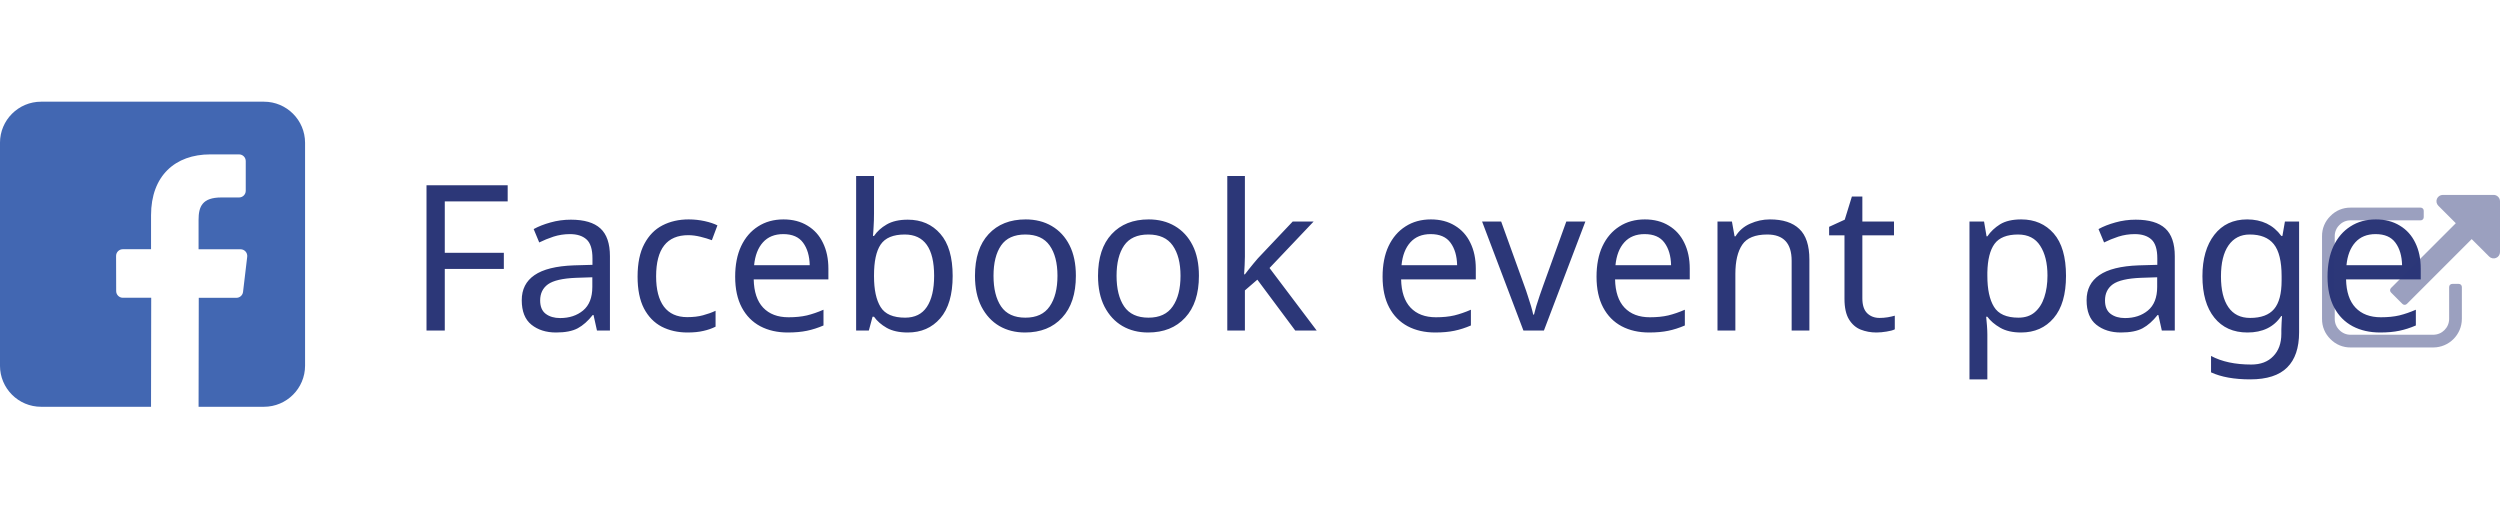
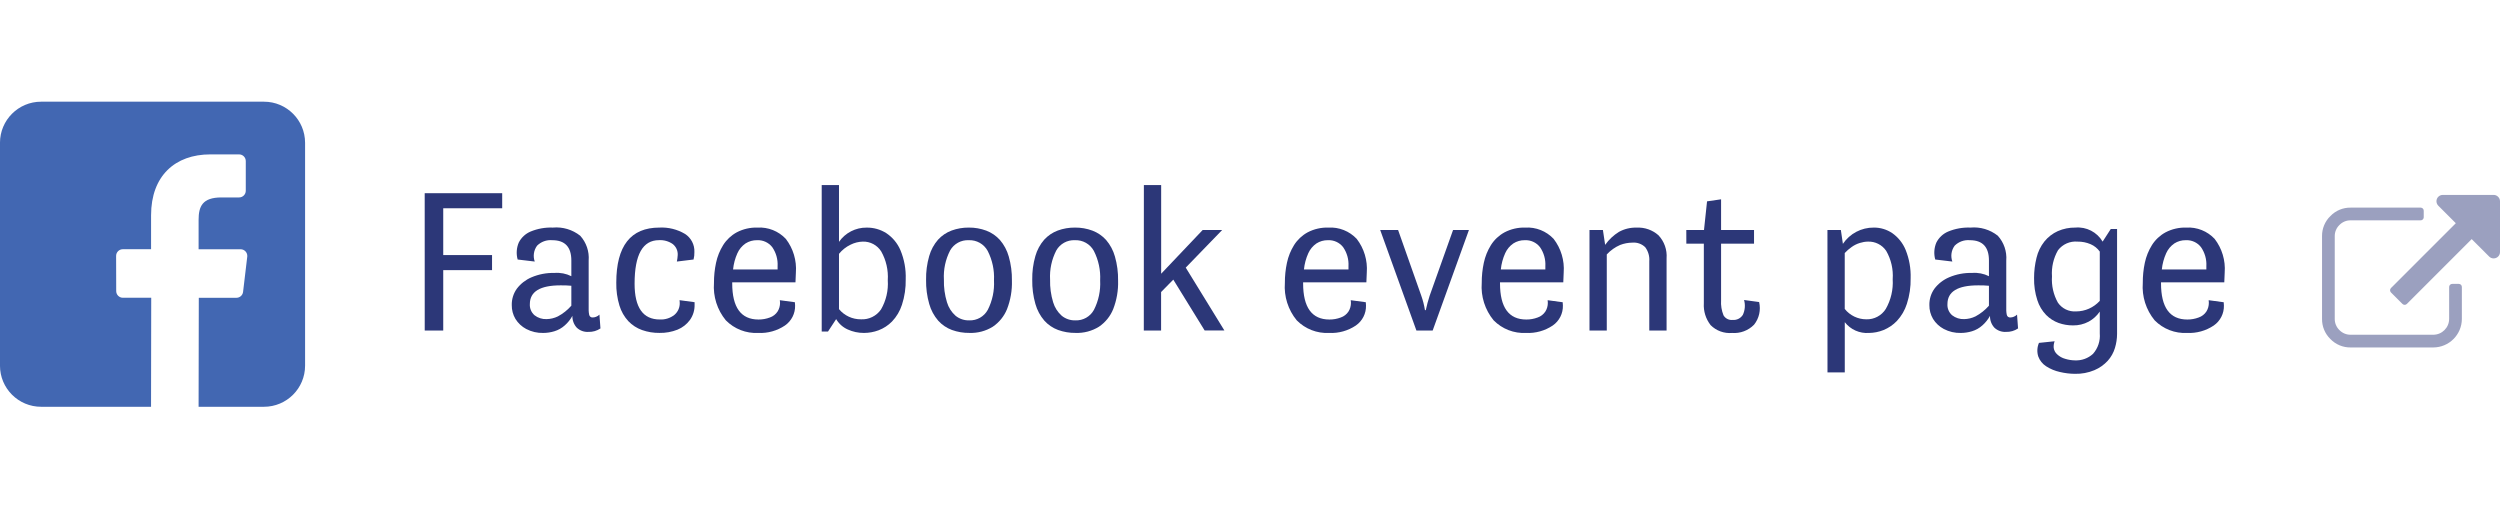
- <svg xmlns="http://www.w3.org/2000/svg" width="295" height="60" viewBox="0 0 295 60">
-   <g id="Group_25" data-name="Group 25" transform="translate(-3010 -2902)">
-     <rect id="Rectangle_15" data-name="Rectangle 15" width="295" height="60" rx="10" transform="translate(3010 2902)" fill="#4267b2" opacity="0" />
-     <text id="Facebook_event_page" data-name="Facebook event page" transform="translate(3058 2941)" fill="#2c3778" font-size="24" font-family="TensoW00-Regular">
-       <tspan x="0" y="0">Facebook event page</tspan>
-     </text>
-     <path id="facebook" d="M31.151,0H4.853A4.851,4.851,0,0,0,0,4.851v26.3A4.851,4.851,0,0,0,4.853,36h12.97l.022-12.864H14.5a.789.789,0,0,1-.789-.786L13.7,18.2a.789.789,0,0,1,.789-.792h3.336V13.4c0-4.65,2.84-7.182,6.988-7.182h3.4A.789.789,0,0,1,29,7.012v3.5a.789.789,0,0,1-.788.789H26.126c-2.256,0-2.693,1.072-2.693,2.645v3.469H28.39a.789.789,0,0,1,.783.881l-.492,4.147a.789.789,0,0,1-.783.7H23.456L23.434,36h7.717A4.851,4.851,0,0,0,36,31.149V4.851A4.851,4.851,0,0,0,31.151,0Z" transform="translate(3009.998 2914)" fill="#4267b2" />
-     <g id="external-link-symbol" transform="translate(3284 2888.453)">
-       <g id="Group_27" data-name="Group 27" transform="translate(0 36.547)">
-         <path id="Path_437" data-name="Path 437" d="M16.125,82.09h-.75a.361.361,0,0,0-.375.375v3.75a1.88,1.88,0,0,1-1.875,1.875H3.375a1.806,1.806,0,0,1-1.324-.551A1.805,1.805,0,0,1,1.5,86.215v-9.75a1.805,1.805,0,0,1,.551-1.324,1.806,1.806,0,0,1,1.324-.551h8.25A.361.361,0,0,0,12,74.215v-.75a.361.361,0,0,0-.375-.375H3.375a3.251,3.251,0,0,0-2.385.99A3.251,3.251,0,0,0,0,76.465v9.75A3.25,3.25,0,0,0,.99,88.6a3.251,3.251,0,0,0,2.385.99h9.75A3.381,3.381,0,0,0,16.5,86.215v-3.75a.362.362,0,0,0-.375-.375Z" transform="translate(0 -71.59)" fill="rgba(44,55,120,0.47)" />
-         <path id="Path_438" data-name="Path 438" d="M208.318,36.77a.721.721,0,0,0-.527-.223h-6a.746.746,0,0,0-.527,1.277l2.062,2.062-7.641,7.641a.369.369,0,0,0,0,.539l1.336,1.336a.369.369,0,0,0,.539,0l7.641-7.641,2.063,2.062a.75.75,0,0,0,1.277-.527v-6A.721.721,0,0,0,208.318,36.77Z" transform="translate(-187.541 -36.547)" fill="rgba(44,55,120,0.47)" />
+ <svg xmlns="http://www.w3.org/2000/svg" width="295.002" height="60" viewBox="0 0 295.002 60">
+   <g id="Group_69" data-name="Group 69" transform="translate(-861.498 846)">
+     <rect id="Rectangle_15" data-name="Rectangle 15" width="295" height="60" rx="10" transform="translate(861.5 -846)" fill="rgba(66,103,178,0)" />
+     <g id="Facebook_event_page" data-name="Facebook event page">
+       <g id="Group_68" data-name="Group 68">
+         <path id="Path_529" data-name="Path 529" d="M911.613-823.2h9.144v1.776H913.8v5.52h5.76v1.776H913.8V-807h-2.184Z" fill="#2c3778" />
+         <path id="Path_530" data-name="Path 530" d="M922.485-811.933a4.249,4.249,0,0,1,1.727-1.343,6.489,6.489,0,0,1,2.713-.517,3.767,3.767,0,0,1,1.992.385v-1.849q0-2.4-2.256-2.4a2.251,2.251,0,0,0-1.788.648,2.024,2.024,0,0,0-.276,1.872l-2.016-.24a3.035,3.035,0,0,1,.131-2,2.774,2.774,0,0,1,1.393-1.3,6.234,6.234,0,0,1,2.628-.468,4.54,4.54,0,0,1,3.228.96,3.9,3.9,0,0,1,1,2.928v5.9a2.914,2.914,0,0,0,.059.493.391.391,0,0,0,.444.324,1.069,1.069,0,0,0,.384-.084,1.087,1.087,0,0,0,.384-.252l.12,1.632a2.385,2.385,0,0,1-1.416.408,1.84,1.84,0,0,1-1.38-.5,1.985,1.985,0,0,1-.515-1.393,4.106,4.106,0,0,1-.889,1.117,3.225,3.225,0,0,1-1.236.7,4.576,4.576,0,0,1-1.308.2,4.088,4.088,0,0,1-2.017-.468,3.331,3.331,0,0,1-1.271-1.188,3.116,3.116,0,0,1-.433-1.632A3.2,3.2,0,0,1,922.485-811.933Zm4.848,3.265a5.652,5.652,0,0,0,1.584-1.261v-2.351a11.393,11.393,0,0,0-1.272-.048q-3.624,0-3.624,2.208a1.614,1.614,0,0,0,.552,1.32,2.15,2.15,0,0,0,1.416.456A3.178,3.178,0,0,0,927.333-808.668Z" fill="#2c3778" />
+         <path id="Path_531" data-name="Path 531" d="M939.308-819.145a5.364,5.364,0,0,1,3.013.744,2.413,2.413,0,0,1,1.116,2.136,3.172,3.172,0,0,1-.1.888l-1.968.24a4.849,4.849,0,0,0,.1-.768,1.542,1.542,0,0,0-.589-1.3,2.579,2.579,0,0,0-1.62-.456q-2.88,0-2.88,5.136,0,4.226,2.977,4.225a2.57,2.57,0,0,0,1.716-.54,1.781,1.781,0,0,0,.635-1.429l-.023-.311,1.775.24v.288a2.988,2.988,0,0,1-.551,1.812,3.408,3.408,0,0,1-1.464,1.14,5.48,5.48,0,0,1-2.137.384,6,6,0,0,1-2.04-.336,4.19,4.19,0,0,1-1.62-1.044,4.725,4.725,0,0,1-1.056-1.848,8.744,8.744,0,0,1-.372-2.7Q934.22-819.145,939.308-819.145Z" fill="#2c3778" />
+         <path id="Path_532" data-name="Path 532" d="M945.992-814.993a6.481,6.481,0,0,1,.841-2.088,4.351,4.351,0,0,1,1.595-1.5,4.948,4.948,0,0,1,2.448-.564,4.253,4.253,0,0,1,3.349,1.332,5.8,5.8,0,0,1,1.188,3.972l-.048,1.153H947.9v.12q0,4.27,3.1,4.272a3.706,3.706,0,0,0,1.343-.24,1.77,1.77,0,0,0,.912-.708,1.905,1.905,0,0,0,.289-1.021l-.024-.311,1.775.24.025.384a2.777,2.777,0,0,1-1.2,2.364,5.209,5.209,0,0,1-3.145.876,5.012,5.012,0,0,1-3.828-1.488,6.214,6.214,0,0,1-1.4-4.416A11.087,11.087,0,0,1,945.992-814.993Zm3.48-2.28a2.782,2.782,0,0,0-.96,1.152A6.152,6.152,0,0,0,948-814.2h5.255v-.385a3.585,3.585,0,0,0-.635-2.256,2.138,2.138,0,0,0-1.788-.816A2.43,2.43,0,0,0,949.472-817.273Z" fill="#2c3778" />
+         <path id="Path_533" data-name="Path 533" d="M958.46-824.162h2.04v6.7a3.923,3.923,0,0,1,3.264-1.68,4.226,4.226,0,0,1,2.328.66,4.582,4.582,0,0,1,1.657,2,8.179,8.179,0,0,1,.624,3.432,9.1,9.1,0,0,1-.444,3.013,5.109,5.109,0,0,1-1.177,1.98,4.425,4.425,0,0,1-1.584,1.032,4.953,4.953,0,0,1-1.715.312,4.54,4.54,0,0,1-1.92-.408,2.987,2.987,0,0,1-1.368-1.224l-.961,1.464h-.744Zm3.409,7.033a3.969,3.969,0,0,0-1.369,1.08v6.528a3.321,3.321,0,0,0,2.592,1.2,2.692,2.692,0,0,0,2.365-1.164,6.072,6.072,0,0,0,.8-3.445,6.109,6.109,0,0,0-.779-3.408,2.482,2.482,0,0,0-2.173-1.152A3.4,3.4,0,0,0,961.869-817.129Z" fill="#2c3778" />
+         <path id="Path_534" data-name="Path 534" d="M971.144-815.785a5,5,0,0,1,1.044-1.932,4.1,4.1,0,0,1,1.6-1.08,5.715,5.715,0,0,1,2.028-.348,5.7,5.7,0,0,1,2.064.36,4.144,4.144,0,0,1,1.609,1.1,5.11,5.11,0,0,1,1.044,1.956,9.73,9.73,0,0,1,.372,2.844,8.569,8.569,0,0,1-.576,3.36,4.584,4.584,0,0,1-1.68,2.077,4.892,4.892,0,0,1-2.761.732,5.882,5.882,0,0,1-2.064-.348,4.07,4.07,0,0,1-1.62-1.1,5.13,5.13,0,0,1-1.056-1.968,9.737,9.737,0,0,1-.372-2.845A9.519,9.519,0,0,1,971.144-815.785Zm6.912,6.348a6.835,6.835,0,0,0,.733-3.467,6.876,6.876,0,0,0-.745-3.493,2.428,2.428,0,0,0-2.232-1.26,2.4,2.4,0,0,0-2.2,1.212,6.7,6.7,0,0,0-.732,3.444,8.379,8.379,0,0,0,.36,2.665,3.435,3.435,0,0,0,1.02,1.6,2.441,2.441,0,0,0,1.6.54A2.388,2.388,0,0,0,978.056-809.437Z" fill="#2c3778" />
+         <path id="Path_535" data-name="Path 535" d="M983.672-815.785a5,5,0,0,1,1.044-1.932,4.115,4.115,0,0,1,1.6-1.08,5.715,5.715,0,0,1,2.028-.348,5.71,5.71,0,0,1,2.065.36,4.141,4.141,0,0,1,1.608,1.1,5.11,5.11,0,0,1,1.044,1.956,9.73,9.73,0,0,1,.372,2.844,8.551,8.551,0,0,1-.576,3.36,4.578,4.578,0,0,1-1.68,2.077,4.891,4.891,0,0,1-2.76.732,5.887,5.887,0,0,1-2.065-.348,4.07,4.07,0,0,1-1.62-1.1,5.129,5.129,0,0,1-1.056-1.968,9.737,9.737,0,0,1-.372-2.845A9.519,9.519,0,0,1,983.672-815.785Zm6.912,6.348a6.824,6.824,0,0,0,.733-3.467,6.888,6.888,0,0,0-.744-3.493,2.428,2.428,0,0,0-2.233-1.26,2.4,2.4,0,0,0-2.2,1.212,6.716,6.716,0,0,0-.731,3.444,8.412,8.412,0,0,0,.359,2.665,3.436,3.436,0,0,0,1.02,1.6,2.441,2.441,0,0,0,1.6.54A2.387,2.387,0,0,0,990.584-809.437Z" fill="#2c3778" />
+         <path id="Path_536" data-name="Path 536" d="M996.476-824.162h2.04V-813.7l4.9-5.161h2.3l-4.3,4.44,4.56,7.417h-2.328l-3.7-6-1.44,1.465V-807h-2.04Z" fill="#2c3778" />
+         <path id="Path_537" data-name="Path 537" d="M1013.359-814.993a6.481,6.481,0,0,1,.841-2.088,4.359,4.359,0,0,1,1.595-1.5,4.949,4.949,0,0,1,2.449-.564,4.253,4.253,0,0,1,3.348,1.332,5.8,5.8,0,0,1,1.188,3.972l-.048,1.153h-7.465v.12q0,4.27,3.1,4.272a3.711,3.711,0,0,0,1.344-.24,1.774,1.774,0,0,0,.912-.708,1.913,1.913,0,0,0,.288-1.021l-.024-.311,1.776.24.024.384a2.777,2.777,0,0,1-1.2,2.364,5.209,5.209,0,0,1-3.145.876,5.012,5.012,0,0,1-3.828-1.488,6.219,6.219,0,0,1-1.4-4.416A11.087,11.087,0,0,1,1013.359-814.993Zm3.48-2.28a2.782,2.782,0,0,0-.96,1.152,6.152,6.152,0,0,0-.515,1.921h5.256v-.385a3.585,3.585,0,0,0-.636-2.256,2.138,2.138,0,0,0-1.788-.816A2.43,2.43,0,0,0,1016.839-817.273Z" fill="#2c3778" />
+         <path id="Path_538" data-name="Path 538" d="M1024.363-818.857h2.112l2.736,7.753a9.536,9.536,0,0,1,.432,1.7h.1a16.211,16.211,0,0,1,.456-1.7l2.761-7.753h1.872L1030.555-807h-1.92Z" fill="#2c3778" />
+         <path id="Path_539" data-name="Path 539" d="M1036.59-814.993a6.5,6.5,0,0,1,.841-2.088,4.362,4.362,0,0,1,1.6-1.5,4.945,4.945,0,0,1,2.448-.564,4.253,4.253,0,0,1,3.349,1.332,5.8,5.8,0,0,1,1.187,3.972l-.048,1.153H1038.5v.12q0,4.27,3.1,4.272a3.711,3.711,0,0,0,1.344-.24,1.77,1.77,0,0,0,.912-.708,1.913,1.913,0,0,0,.288-1.021l-.023-.311,1.775.24.025.384a2.778,2.778,0,0,1-1.2,2.364,5.2,5.2,0,0,1-3.144.876,5.01,5.01,0,0,1-3.828-1.488,6.214,6.214,0,0,1-1.405-4.416A11.091,11.091,0,0,1,1036.59-814.993Zm3.481-2.28a2.775,2.775,0,0,0-.96,1.152,6.184,6.184,0,0,0-.516,1.921h5.256v-.385a3.585,3.585,0,0,0-.636-2.256,2.135,2.135,0,0,0-1.788-.816A2.426,2.426,0,0,0,1040.071-817.273Z" fill="#2c3778" />
+         <path id="Path_540" data-name="Path 540" d="M1049.059-818.857h1.584l.264,1.752a5.586,5.586,0,0,1,1.632-1.536,4.077,4.077,0,0,1,2.088-.5,3.607,3.607,0,0,1,2.569.9,3.567,3.567,0,0,1,.96,2.724V-807h-2.041v-8.161a2.452,2.452,0,0,0-.48-1.668,1.924,1.924,0,0,0-1.511-.54,4.1,4.1,0,0,0-1.453.276,4.674,4.674,0,0,0-1.572,1.116V-807h-2.04Z" fill="#2c3778" />
+         <path id="Path_541" data-name="Path 541" d="M1060.483-818.857h2.088l.36-3.384,1.656-.24v3.624h3.888v1.608h-3.888v6.673a4.05,4.05,0,0,0,.288,1.788,1.112,1.112,0,0,0,1.081.54,1.288,1.288,0,0,0,1.2-.6,2.524,2.524,0,0,0,.143-1.752l1.777.241a3.125,3.125,0,0,1-.6,2.676,3.286,3.286,0,0,1-2.592.972,3.185,3.185,0,0,1-2.532-.924,3.8,3.8,0,0,1-.8-2.58v-7.033h-2.064Z" fill="#2c3778" />
+         <path id="Path_542" data-name="Path 542" d="M1077.138-818.857h1.584l.239,1.632a4.348,4.348,0,0,1,3.649-1.92,3.833,3.833,0,0,1,2.184.66,4.514,4.514,0,0,1,1.573,1.98,8.241,8.241,0,0,1,.588,3.336,9.189,9.189,0,0,1-.445,3.024,5.316,5.316,0,0,1-1.176,2.017,4.562,4.562,0,0,1-1.595,1.08,4.684,4.684,0,0,1-1.7.336,3.313,3.313,0,0,1-2.856-1.272v5.928h-2.04Zm3.828,1.524a3.338,3.338,0,0,0-.972.48,5.354,5.354,0,0,0-.816.708v6.6a3.251,3.251,0,0,0,2.544,1.224,2.614,2.614,0,0,0,2.3-1.224,6.3,6.3,0,0,0,.816-3.505,5.872,5.872,0,0,0-.767-3.348,2.491,2.491,0,0,0-2.16-1.092A3.3,3.3,0,0,0,1080.966-817.333Z" fill="#2c3778" />
+         <path id="Path_543" data-name="Path 543" d="M1089.762-811.933a4.26,4.26,0,0,1,1.728-1.343,6.485,6.485,0,0,1,2.713-.517,3.772,3.772,0,0,1,1.992.385v-1.849q0-2.4-2.257-2.4a2.252,2.252,0,0,0-1.788.648,2.021,2.021,0,0,0-.275,1.872l-2.017-.24a3.028,3.028,0,0,1,.132-2,2.768,2.768,0,0,1,1.392-1.3,6.234,6.234,0,0,1,2.628-.468,4.541,4.541,0,0,1,3.229.96,3.9,3.9,0,0,1,1,2.928v5.9a2.926,2.926,0,0,0,.059.493.391.391,0,0,0,.445.324,1.079,1.079,0,0,0,.384-.084,1.092,1.092,0,0,0,.383-.252l.12,1.632a2.383,2.383,0,0,1-1.416.408,1.839,1.839,0,0,1-1.379-.5,1.986,1.986,0,0,1-.516-1.393,4.107,4.107,0,0,1-.889,1.117,3.226,3.226,0,0,1-1.236.7,4.575,4.575,0,0,1-1.308.2,4.082,4.082,0,0,1-2.016-.468,3.328,3.328,0,0,1-1.272-1.188,3.115,3.115,0,0,1-.432-1.632A3.209,3.209,0,0,1,1089.762-811.933Zm4.849,3.265a5.665,5.665,0,0,0,1.584-1.261v-2.351a11.425,11.425,0,0,0-1.273-.048q-3.624,0-3.624,2.208a1.614,1.614,0,0,0,.552,1.32,2.15,2.15,0,0,0,1.416.456A3.182,3.182,0,0,0,1094.611-808.668Z" fill="#2c3778" />
+         <path id="Path_544" data-name="Path 544" d="M1101.809-815.581a4.9,4.9,0,0,1,.937-1.932,4.3,4.3,0,0,1,1.572-1.212,4.958,4.958,0,0,1,2.076-.42,3.385,3.385,0,0,1,3.216,1.656l.96-1.488h.744v12.385a5.744,5.744,0,0,1-.252,1.656,3.952,3.952,0,0,1-.852,1.512,4.532,4.532,0,0,1-1.572,1.105,5.607,5.607,0,0,1-2.292.431,7.908,7.908,0,0,1-1.776-.216,4.885,4.885,0,0,1-1.62-.671,2.327,2.327,0,0,1-.937-1.164,2.282,2.282,0,0,1,.084-1.6l1.849-.192a1.758,1.758,0,0,0-.109.78,1.244,1.244,0,0,0,.4.757,2.242,2.242,0,0,0,.972.54,4.051,4.051,0,0,0,1.14.179,2.947,2.947,0,0,0,2.124-.768,3.22,3.22,0,0,0,.8-2.424v-2.568a3.738,3.738,0,0,1-1.308,1.188,3.784,3.784,0,0,1-1.86.444,4.979,4.979,0,0,1-1.692-.288,4.008,4.008,0,0,1-1.464-.936,4.452,4.452,0,0,1-1.044-1.752,7.987,7.987,0,0,1-.385-2.616A9.781,9.781,0,0,1,1101.809-815.581Zm7.465,5.077v-5.809a2.575,2.575,0,0,0-1.092-.876,3.756,3.756,0,0,0-1.524-.3,2.62,2.62,0,0,0-2.317,1.02,5.448,5.448,0,0,0-.708,3.084,5.583,5.583,0,0,0,.7,3.1,2.4,2.4,0,0,0,2.136,1.032A3.777,3.777,0,0,0,1109.274-810.5Z" fill="#2c3778" />
+         <path id="Path_545" data-name="Path 545" d="M1114.589-814.993a6.5,6.5,0,0,1,.841-2.088,4.362,4.362,0,0,1,1.6-1.5,4.945,4.945,0,0,1,2.448-.564,4.253,4.253,0,0,1,3.349,1.332,5.8,5.8,0,0,1,1.187,3.972l-.048,1.153H1116.5v.12q0,4.27,3.1,4.272a3.708,3.708,0,0,0,1.344-.24,1.77,1.77,0,0,0,.912-.708,1.913,1.913,0,0,0,.288-1.021l-.023-.311,1.775.24.025.384a2.778,2.778,0,0,1-1.2,2.364,5.2,5.2,0,0,1-3.144.876,5.01,5.01,0,0,1-3.828-1.488,6.215,6.215,0,0,1-1.4-4.416A11.091,11.091,0,0,1,1114.589-814.993Zm3.481-2.28a2.775,2.775,0,0,0-.96,1.152,6.181,6.181,0,0,0-.516,1.921h5.256v-.385a3.586,3.586,0,0,0-.636-2.256,2.135,2.135,0,0,0-1.788-.816A2.427,2.427,0,0,0,1118.07-817.273Z" fill="#2c3778" />
+       </g>
+     </g>
+     <path id="facebook" d="M892.649-834h-26.3a4.851,4.851,0,0,0-4.853,4.849v26.3A4.851,4.851,0,0,0,866.351-798h12.97l.022-12.864H876a.789.789,0,0,1-.789-.786l-.011-4.15a.79.79,0,0,1,.786-.792h3.339V-820.6c0-4.65,2.84-7.182,6.988-7.182h3.4a.789.789,0,0,1,.787.791v3.5a.789.789,0,0,1-.788.789h-2.086c-2.256,0-2.693,1.072-2.693,2.645v3.469h4.957a.79.79,0,0,1,.789.79.7.7,0,0,1-.006.091l-.492,4.147a.789.789,0,0,1-.783.7h-4.442L884.932-798h7.717a4.851,4.851,0,0,0,4.849-4.851v-26.3A4.851,4.851,0,0,0,892.649-834Z" fill="#4267b2" />
+     <g id="external-link-symbol">
+       <g id="Group_27" data-name="Group 27">
+         <path id="Path_437" data-name="Path 437" d="M1151.625-812.5h-.75a.361.361,0,0,0-.375.346v3.779a1.879,1.879,0,0,1-1.875,1.875h-9.75a1.809,1.809,0,0,1-1.324-.551,1.808,1.808,0,0,1-.551-1.324v-9.75a1.806,1.806,0,0,1,.551-1.324,1.805,1.805,0,0,1,1.324-.551h8.25a.361.361,0,0,0,.375-.347.134.134,0,0,0,0-.028v-.75a.361.361,0,0,0-.346-.375h-8.279a3.252,3.252,0,0,0-2.385.99,3.252,3.252,0,0,0-.99,2.385v9.75a3.254,3.254,0,0,0,.99,2.385,3.255,3.255,0,0,0,2.385.99h9.75a3.381,3.381,0,0,0,3.375-3.375v-3.75a.361.361,0,0,0-.348-.375Z" fill="#9ba0bf" />
+         <path id="Path_438" data-name="Path 438" d="M1156.277-822.777a.718.718,0,0,0-.527-.223h-6a.746.746,0,0,0-.749.743.754.754,0,0,0,.222.534l2.062,2.062-7.641,7.641a.369.369,0,0,0-.017.521l.017.018,1.336,1.336a.369.369,0,0,0,.522.017l.017-.017,7.641-7.641,2.063,2.062a.75.75,0,0,0,1.061-.007.744.744,0,0,0,.216-.52v-6A.716.716,0,0,0,1156.277-822.777Z" fill="#9ba0bf" />
      </g>
    </g>
  </g>
</svg>
